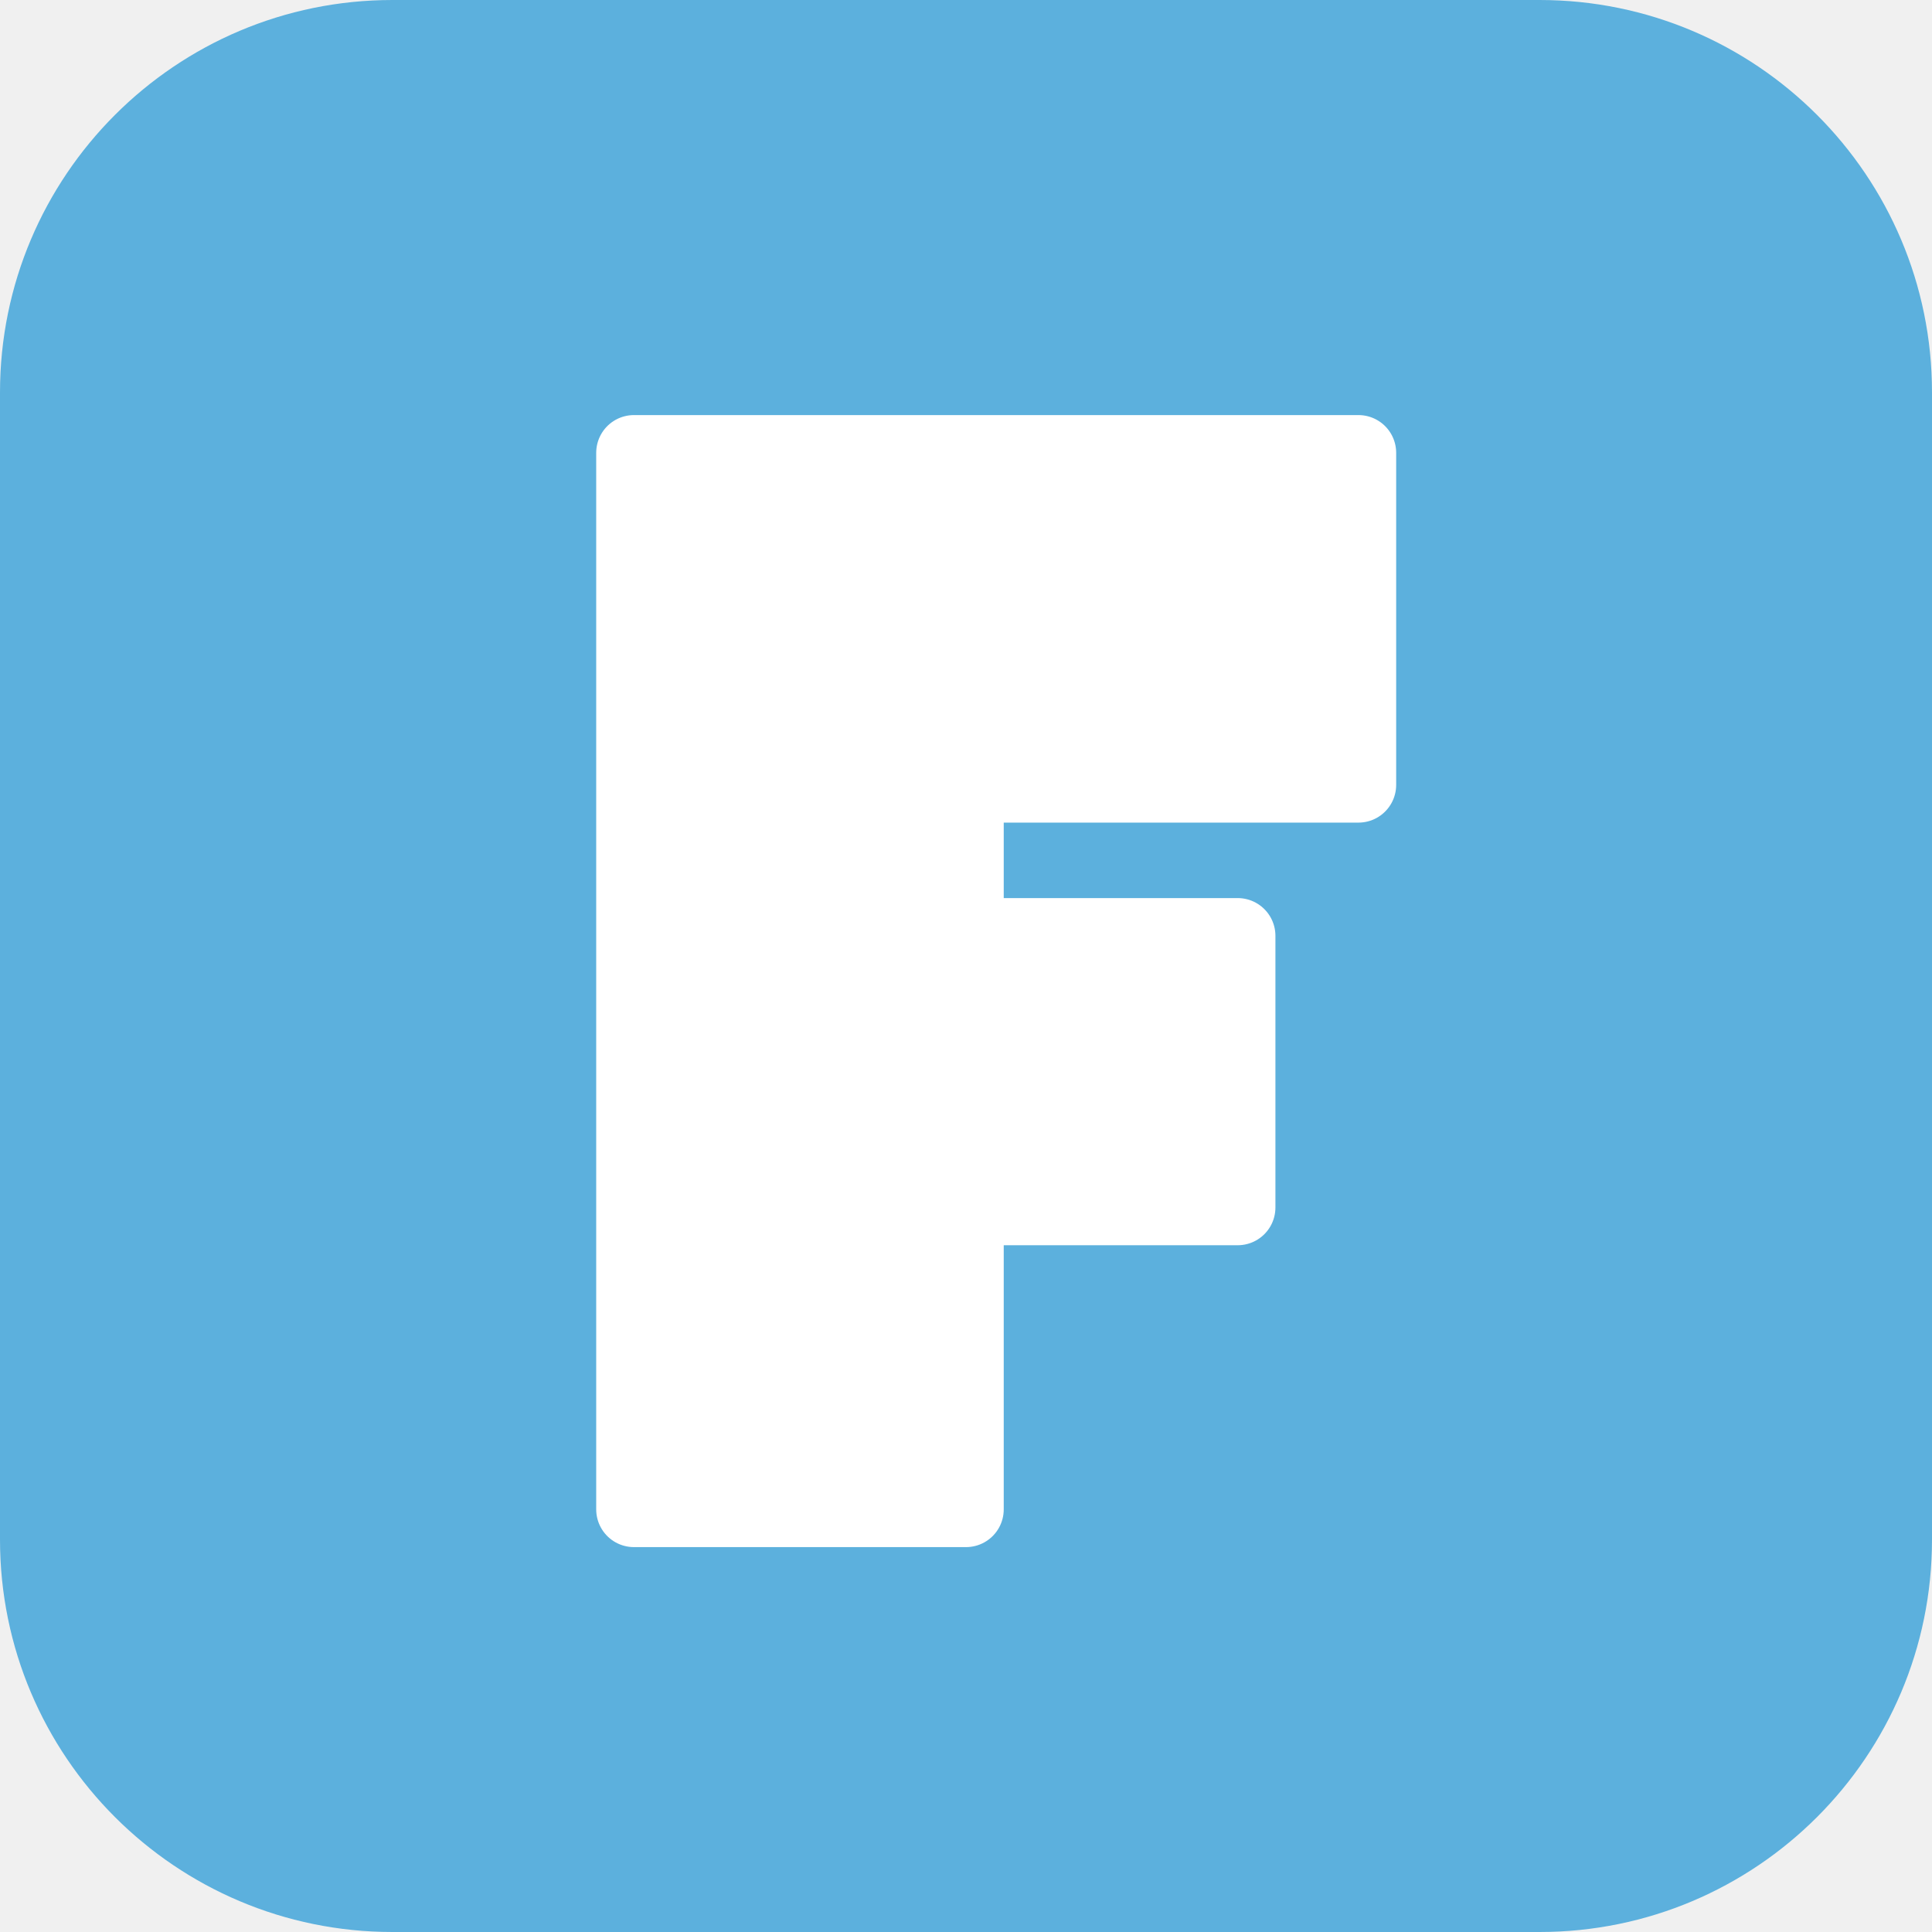
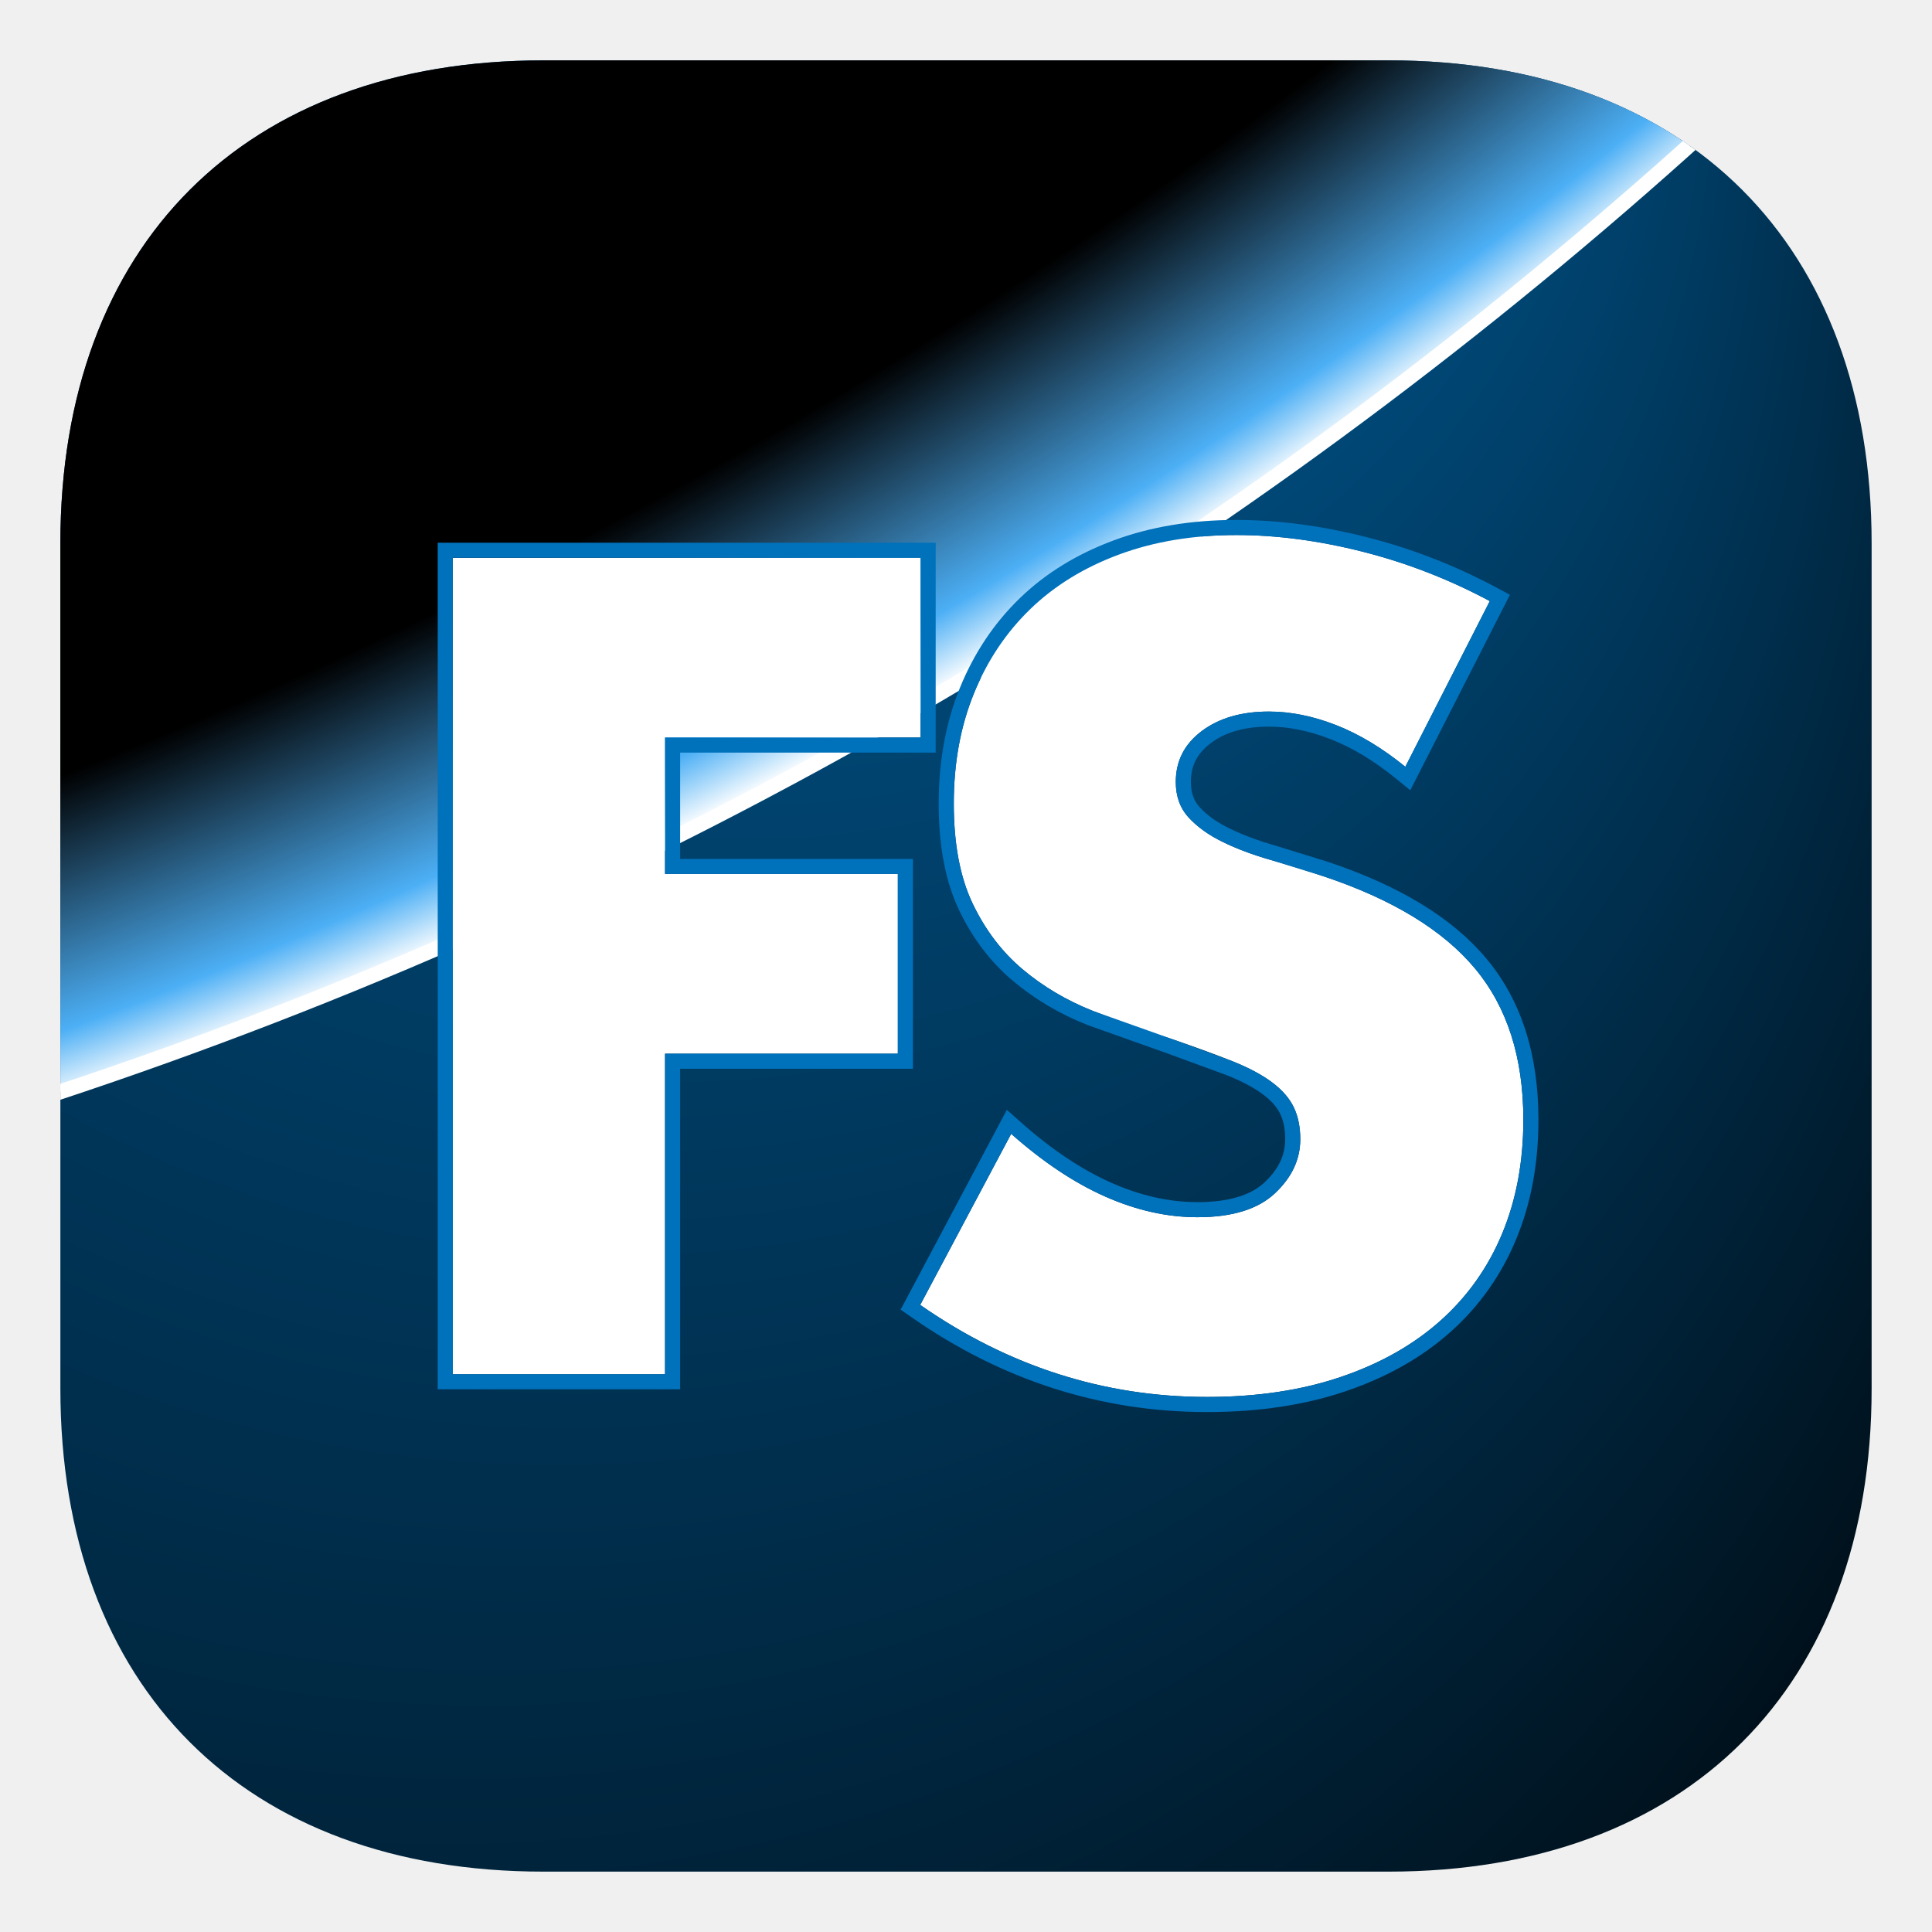
- <svg xmlns="http://www.w3.org/2000/svg" viewBox="0 0 64 64" role="img" aria-label="ForeSight">
-   <rect width="64" height="64" rx="13" fill="#5cb0dd" />
-   <path d="M21 15 H45 V26 H32 V31 H41 V40 H32 V50 H21 Z" fill="#ffffff" stroke="#ffffff" stroke-width="2.5" stroke-linejoin="round" />
+ <svg xmlns="http://www.w3.org/2000/svg" x="0px" y="0px" width="256px" height="256px" viewBox="0 0 256 256" role="img" aria-label="ForeSight">
+   <g id="Layer_1">
+     <radialGradient cx="9.508" cy="123.892" r="288" fx="162.308" fy="-106.783" gradientUnits="userSpaceOnUse" gradientTransform="matrix(1,0,0,1,0,0)" id="am2">
+       <stop style="stop-color:#0071bb;stop-opacity:1;" />
+       <stop offset="1" style="stop-color:#000000;stop-opacity:1;" />
+     </radialGradient>
+     <g id="am1">
+       <path style="fill:url(#am2);fill-opacity:1;fill-rule:evenodd;opacity:1;stroke:none;" d="M8,72 C8,32.412,32.412,8,72,8 C72,8,184,8,184,8 C223.588,8,248,32.412,248,72 C248,72,248,184,248,184 C248,223.588,223.588,248,184,248 C184,248,72,248,72,248 C32.412,248,8,223.588,8,184 C8,184,8,72,8,72 z" />
+     </g>
+     <clipPath id="am3">
+       <path id="am4" d="M8,72 C8,32.412,32.412,8,72,8 C72,8,184,8,184,8 C223.588,8,248,32.412,248,72 C248,72,248,184,248,184 C248,223.588,223.588,248,184,248 C184,248,72,248,72,248 C32.412,248,8,223.588,8,184 C8,184,8,72,8,72 z" />
+       <path d="M8,72 C8,32.412,32.412,8,72,8 C72,8,184,8,184,8 C223.588,8,248,32.412,248,72 C248,72,248,184,248,184 C248,223.588,223.588,248,184,248 C184,248,72,248,72,248 C32.412,248,8,223.588,8,184 C8,184,8,72,8,72 z" />
+     </clipPath>
+     <g id="Clipping_Group" style="clip-path:url(#am3);">
+       <radialGradient cx="-250.26" cy="-563.445" r="838.054" fx="-152.558" fy="-528.152" gradientUnits="userSpaceOnUse" gradientTransform="matrix(0.545952,0.837817,-0.837817,0.545952,-585.694,-46.1591)" id="am7">
+         <stop offset="0.832" style="stop-color:#000000;stop-opacity:1;" />
+         <stop offset="0.875" style="stop-color:#4caff5;stop-opacity:1;" />
+         <stop offset="0.887" style="stop-color:#ffffff;stop-opacity:1;" />
+       </radialGradient>
+       <g id="Path">
+         <path style="fill:url(#am7);fill-opacity:1;fill-rule:evenodd;opacity:1;stroke:none;" d="M-261.782,-1047.31 C74.728,-1089.16,381.452,-850.292,423.305,-513.782 C465.159,-177.272,226.292,129.452,-110.218,171.305 C-446.728,213.159,-753.452,-25.708,-795.305,-362.218 C-837.159,-698.728,-598.292,-1005.45,-261.782,-1047.31 z" />
+         <path style="fill:none;opacity:1;stroke:#ffffff;stroke-linecap:butt;stroke-linejoin:miter;stroke-miterlimit:10;stroke-opacity:1;stroke-width:2;" d="M-261.782,-1047.31 C74.728,-1089.16,381.452,-850.292,423.305,-513.782 C465.159,-177.272,226.292,129.452,-110.218,171.305 C-446.728,213.159,-753.452,-25.708,-795.305,-362.218 C-837.159,-698.728,-598.292,-1005.45,-261.782,-1047.31 z" />
+       </g>
+     </g>
+     <clipPath id="am8">
+       <path id="am9" d="M8,72 C8,32.412,32.412,8,72,8 C72,8,184,8,184,8 C223.588,8,248,32.412,248,72 C248,72,248,184,248,184 C248,223.588,223.588,248,184,248 C184,248,72,248,72,248 C32.412,248,8,223.588,8,184 C8,184,8,72,8,72 z" />
+       <path d="M8,72 C8,32.412,32.412,8,72,8 C72,8,184,8,184,8 C223.588,8,248,32.412,248,72 C248,72,248,184,248,184 C248,223.588,223.588,248,184,248 C184,248,72,248,72,248 C32.412,248,8,223.588,8,184 C8,184,8,72,8,72 z" />
+     </clipPath>
+     <g id="am10" style="clip-path:url(#am8);" />
+     <g id="Text">
+       <path style="fill:#ffffff;fill-opacity:1;fill-rule:nonzero;opacity:1;stroke:none;" d="M186.212,101.6 C183.151,99.113,180.091,97.272,177.03,96.076 C173.969,94.881,171.004,94.283,168.134,94.283 C164.499,94.283,161.534,95.144,159.239,96.865 C156.943,98.587,155.795,100.835,155.795,103.609 C155.795,105.522,156.369,107.1,157.517,108.344 C158.665,109.587,160.171,110.663,162.036,111.572 C163.902,112.481,166.006,113.27,168.349,113.939 C170.693,114.609,173.012,115.326,175.308,116.091 C184.491,119.152,191.21,123.241,195.467,128.359 C199.723,133.476,201.851,140.148,201.851,148.374 C201.851,153.922,200.919,158.943,199.053,163.439 C197.188,167.935,194.462,171.785,190.875,174.989 C187.288,178.193,182.888,180.68,177.675,182.45 C172.462,184.219,166.556,185.104,159.956,185.104 C146.278,185.104,133.604,181.039,121.934,172.908 C121.934,172.908,133.986,150.239,133.986,150.239 C138.195,153.969,142.356,156.743,146.469,158.561 C150.582,160.378,154.647,161.287,158.665,161.287 C163.256,161.287,166.675,160.235,168.923,158.13 C171.171,156.026,172.295,153.635,172.295,150.956 C172.295,149.33,172.008,147.919,171.434,146.724 C170.86,145.528,169.904,144.428,168.565,143.424 C167.225,142.419,165.48,141.487,163.328,140.626 C161.175,139.765,158.569,138.809,155.508,137.756 C151.873,136.609,148.31,135.341,144.819,133.954 C141.328,132.567,138.219,130.726,135.493,128.43 C132.767,126.135,130.567,123.241,128.893,119.75 C127.219,116.259,126.382,111.835,126.382,106.478 C126.382,101.122,127.267,96.268,129.037,91.915 C130.806,87.563,133.293,83.833,136.497,80.724 C139.702,77.615,143.623,75.2,148.263,73.479 C152.902,71.757,158.091,70.896,163.83,70.896 C169.186,70.896,174.782,71.637,180.617,73.12 C186.451,74.603,192.047,76.779,197.404,79.648 C197.404,79.648,186.212,101.6,186.212,101.6 z" />
+       <path style="fill:#0071bb;fill-opacity:1;fill-rule:nonzero;opacity:1;stroke:none;" d="M187.994,102.509 C192.512,93.646,195.882,87.036,199.185,80.556 C199.334,80.266,199.334,80.266,199.482,79.975 C199.556,79.829,199.556,79.829,199.63,79.683 C199.63,79.683,200.075,78.811,200.075,78.811 C200.075,78.811,199.212,78.348,199.212,78.348 C198.996,78.232,198.996,78.232,198.78,78.117 C198.564,78.001,198.564,78.001,198.348,77.885 C192.85,74.94,187.101,72.704,181.109,71.181 C175.118,69.659,169.358,68.896,163.83,68.896 C157.862,68.896,152.437,69.796,147.567,71.604 C142.677,73.418,138.511,75.983,135.105,79.289 C131.701,82.59,129.054,86.56,127.184,91.162 C125.314,95.76,124.382,100.874,124.382,106.478 C124.383,112.12,125.273,116.821,127.089,120.614 C128.881,124.353,131.259,127.481,134.205,129.96 C137.1,132.398,140.399,134.351,144.115,135.826 C148.75,137.475,151.753,138.544,154.828,139.637 C158.622,141.03,160.45,141.7,162.612,142.493 C164.579,143.28,166.184,144.137,167.364,145.024 C168.46,145.846,169.206,146.703,169.631,147.589 C170.068,148.5,170.295,149.615,170.295,150.957 C170.285,153.084,169.43,154.903,167.554,156.673 C165.734,158.381,162.787,159.287,158.665,159.287 C154.931,159.286,151.146,158.44,147.277,156.731 C143.367,155.004,139.373,152.341,135.313,148.742 C134.838,148.321,134.838,148.321,134.363,147.9 C134.363,147.9,133.413,147.058,133.413,147.058 C133.413,147.058,132.817,148.179,132.817,148.179 C132.668,148.459,132.668,148.459,132.519,148.74 C132.37,149.02,132.37,149.02,132.221,149.3 C126.195,160.635,123.516,165.673,120.168,171.97 C119.96,172.361,119.96,172.361,119.752,172.752 C119.752,172.752,119.336,173.535,119.336,173.535 C119.336,173.535,120.063,174.042,120.063,174.042 C120.427,174.296,120.427,174.296,120.791,174.549 C132.779,182.906,145.878,187.108,159.956,187.104 C166.766,187.104,172.887,186.187,178.318,184.344 C183.775,182.492,188.415,179.869,192.208,176.48 C196.016,173.08,198.924,168.973,200.901,164.205 C202.87,159.46,203.852,154.174,203.851,148.374 C203.855,139.719,201.574,132.568,197.004,127.079 C192.473,121.636,185.455,117.367,175.92,114.187 C172.362,113.087,170.863,112.623,168.919,112.022 C166.664,111.378,164.667,110.629,162.912,109.774 C161.261,108.969,159.955,108.037,158.986,106.987 C158.183,106.108,157.802,105.057,157.795,103.604 C157.813,101.426,158.616,99.856,160.445,98.461 C162.369,97.02,164.9,96.285,168.135,96.283 C170.747,96.283,173.464,96.831,176.302,97.939 C179.16,99.055,182.045,100.791,184.951,103.152 C185.431,103.542,185.431,103.542,185.911,103.932 C185.911,103.932,186.871,104.712,186.871,104.712 C186.871,104.712,187.432,103.61,187.432,103.61 C187.713,103.059,187.713,103.059,187.994,102.509 z M186.212,101.6 C185.931,102.151,185.931,102.151,185.651,102.702 C185.651,102.702,186.541,103.156,186.541,103.156 C186.541,103.156,187.172,102.38,187.172,102.38 C186.692,101.99,186.692,101.99,186.212,101.6 C183.152,99.114,180.09,97.272,177.03,96.076 C173.967,94.88,171.005,94.283,168.134,94.283 C164.491,94.285,161.54,95.142,159.239,96.865 C156.916,98.636,155.819,100.785,155.795,103.601 C155.804,105.547,156.36,107.077,157.513,108.34 C158.664,109.587,160.172,110.663,162.036,111.572 C163.901,112.48,166.007,113.27,168.349,113.939 C170.273,114.534,171.771,114.997,175.308,116.091 C184.496,119.156,191.201,123.235,195.467,128.359 C199.719,133.466,201.855,140.162,201.851,148.373 C201.852,153.919,200.918,158.945,199.054,163.439 C197.191,167.93,194.459,171.789,190.875,174.989 C187.29,178.192,182.886,180.681,177.675,182.45 C172.462,184.219,166.556,185.104,159.956,185.104 C146.291,185.108,133.59,181.034,121.935,172.909 C121.571,172.655,121.571,172.655,121.207,172.401 C121.207,172.401,120.635,173.222,120.635,173.222 C120.635,173.222,121.518,173.691,121.518,173.691 C121.726,173.3,121.726,173.3,121.934,172.908 C125.282,166.611,127.96,161.574,133.986,150.239 C134.136,149.959,134.136,149.959,134.285,149.678 C134.434,149.398,134.434,149.398,134.583,149.118 C134.583,149.118,133.7,148.648,133.7,148.648 C133.7,148.648,133.036,149.397,133.036,149.397 C133.511,149.818,133.511,149.818,133.986,150.239 C138.194,153.968,142.358,156.744,146.469,158.561 C150.585,160.379,154.644,161.286,158.664,161.287 C163.253,161.287,166.684,160.232,168.924,158.129 C171.186,155.995,172.283,153.663,172.295,150.961 C172.295,149.329,172.008,147.92,171.434,146.724 C170.86,145.528,169.904,144.429,168.565,143.424 C167.231,142.422,165.474,141.484,163.327,140.626 C161.139,139.823,159.311,139.152,155.508,137.756 C152.423,136.659,149.42,135.591,144.819,133.954 C141.334,132.57,138.221,130.728,135.493,128.43 C132.769,126.138,130.565,123.238,128.893,119.75 C127.218,116.252,126.383,111.841,126.382,106.478 C126.382,101.124,127.267,96.266,129.037,91.915 C130.804,87.567,133.295,83.83,136.497,80.724 C139.699,77.617,143.626,75.198,148.262,73.479 C152.901,71.757,158.092,70.896,163.83,70.896 C169.186,70.896,174.782,71.637,180.617,73.12 C186.451,74.602,192.048,76.779,197.403,79.648 C197.619,79.764,197.619,79.764,197.835,79.879 C198.051,79.995,198.051,79.995,198.267,80.111 C198.267,80.111,198.739,79.229,198.739,79.229 C198.739,79.229,197.849,78.775,197.849,78.775 C197.774,78.921,197.774,78.921,197.7,79.066 C197.552,79.357,197.552,79.357,197.404,79.648 C194.1,86.128,190.73,92.738,186.212,101.6 z" />
+     </g>
+     <g id="Text-1">
+       <path style="fill:#ffffff;fill-opacity:1;fill-rule:nonzero;opacity:1;stroke:none;" d="M121.982,97.726 C121.982,97.726,88.122,97.726,88.122,97.726 C88.122,97.726,88.122,115.804,88.122,115.804 C88.122,115.804,118.969,115.804,118.969,115.804 C118.969,115.804,118.969,139.622,118.969,139.622 C118.969,139.622,88.122,139.622,88.122,139.622 C88.122,139.622,88.122,182.091,88.122,182.091 C88.122,182.091,60,182.091,60,182.091 C60,182.091,60,73.909,60,73.909 C60,73.909,121.982,73.909,121.982,73.909 C121.982,73.909,121.982,97.726,121.982,97.726 z" />
+       <path style="fill:#0071bb;fill-opacity:1;fill-rule:nonzero;opacity:1;stroke:none;" d="M123.982,97.726 C123.982,89.787,123.982,81.848,123.982,73.909 C123.982,73.409,123.982,73.409,123.982,72.909 C123.982,72.909,123.982,71.909,123.982,71.909 C123.982,71.909,122.982,71.909,122.982,71.909 C122.482,71.909,122.482,71.909,121.982,71.909 C101.321,71.909,80.661,71.909,60,71.909 C59.5,71.909,59.5,71.909,59,71.909 C59,71.909,58,71.909,58,71.909 C58,71.909,58,72.909,58,72.909 C58,73.409,58,73.409,58,73.909 C58,109.97,58,146.03,58,182.091 C58,182.591,58,182.591,58,183.091 C58,183.091,58,184.091,58,184.091 C58,184.091,59,184.091,59,184.091 C59.5,184.091,59.5,184.091,60,184.091 C69.374,184.091,78.748,184.091,88.122,184.091 C88.622,184.091,88.622,184.091,89.122,184.091 C89.122,184.091,90.122,184.091,90.122,184.091 C90.122,184.091,90.122,183.091,90.122,183.091 C90.122,182.591,90.122,182.591,90.122,182.091 C90.122,168.268,90.122,154.445,90.122,140.622 C90.122,140.622,89.122,141.622,89.122,141.622 C99.071,141.622,109.02,141.622,118.969,141.622 C119.469,141.622,119.469,141.622,119.969,141.622 C119.969,141.622,120.969,141.622,120.969,141.622 C120.969,141.622,120.969,140.622,120.969,140.622 C120.969,140.122,120.969,140.122,120.969,139.622 C120.969,131.683,120.969,123.743,120.969,115.804 C120.969,115.304,120.969,115.304,120.969,114.804 C120.969,114.804,120.969,113.804,120.969,113.804 C120.969,113.804,119.969,113.804,119.969,113.804 C119.469,113.804,119.469,113.804,118.969,113.804 C109.02,113.804,99.071,113.804,89.122,113.804 C89.122,113.804,90.122,114.804,90.122,114.804 C90.122,109.445,90.122,104.086,90.122,98.726 C90.122,98.726,89.122,99.726,89.122,99.726 C100.075,99.726,111.029,99.726,121.982,99.726 C122.482,99.726,122.482,99.726,122.982,99.726 C122.982,99.726,123.982,99.726,123.982,99.726 C123.982,99.726,123.982,98.726,123.982,98.726 C123.982,98.226,123.982,98.226,123.982,97.726 z M121.982,97.726 C121.982,98.226,121.982,98.226,121.982,98.726 C121.982,98.726,122.982,98.726,122.982,98.726 C122.982,98.726,122.982,97.726,122.982,97.726 C122.482,97.726,122.482,97.726,121.982,97.726 C111.029,97.726,100.075,97.726,89.122,97.726 C89.122,97.726,88.122,97.726,88.122,97.726 C88.122,97.726,88.122,98.726,88.122,98.726 C88.122,104.086,88.122,109.445,88.122,114.804 C88.122,114.804,88.122,115.804,88.122,115.804 C88.122,115.804,89.122,115.804,89.122,115.804 C99.071,115.804,109.02,115.804,118.969,115.804 C119.469,115.804,119.469,115.804,119.969,115.804 C119.969,115.804,119.969,114.804,119.969,114.804 C119.969,114.804,118.969,114.804,118.969,114.804 C118.969,115.304,118.969,115.304,118.969,115.804 C118.969,123.743,118.969,131.683,118.969,139.622 C118.969,140.122,118.969,140.122,118.969,140.622 C118.969,140.622,119.969,140.622,119.969,140.622 C119.969,140.622,119.969,139.622,119.969,139.622 C119.469,139.622,119.469,139.622,118.969,139.622 C109.02,139.622,99.071,139.622,89.122,139.622 C89.122,139.622,88.122,139.622,88.122,139.622 C88.122,139.622,88.122,140.622,88.122,140.622 C88.122,154.445,88.122,168.268,88.122,182.091 C88.122,182.591,88.122,182.591,88.122,183.091 C88.122,183.091,89.122,183.091,89.122,183.091 C89.122,183.091,89.122,182.091,89.122,182.091 C88.622,182.091,88.622,182.091,88.122,182.091 C78.748,182.091,69.374,182.091,60,182.091 C59.5,182.091,59.5,182.091,59,182.091 C59,182.091,59,183.091,59,183.091 C59,183.091,60,183.091,60,183.091 C60,182.591,60,182.591,60,182.091 C60,146.03,60,109.97,60,73.909 C60,73.409,60,73.409,60,72.909 C60,72.909,59,72.909,59,72.909 C59,72.909,59,73.909,59,73.909 C59.5,73.909,59.5,73.909,60,73.909 C80.661,73.909,101.321,73.909,121.982,73.909 C122.482,73.909,122.482,73.909,122.982,73.909 C122.982,73.909,122.982,72.909,122.982,72.909 C122.982,72.909,121.982,72.909,121.982,72.909 C121.982,73.409,121.982,73.409,121.982,73.909 C121.982,81.848,121.982,89.787,121.982,97.726 z" />
+     </g>
+   </g>
</svg>
